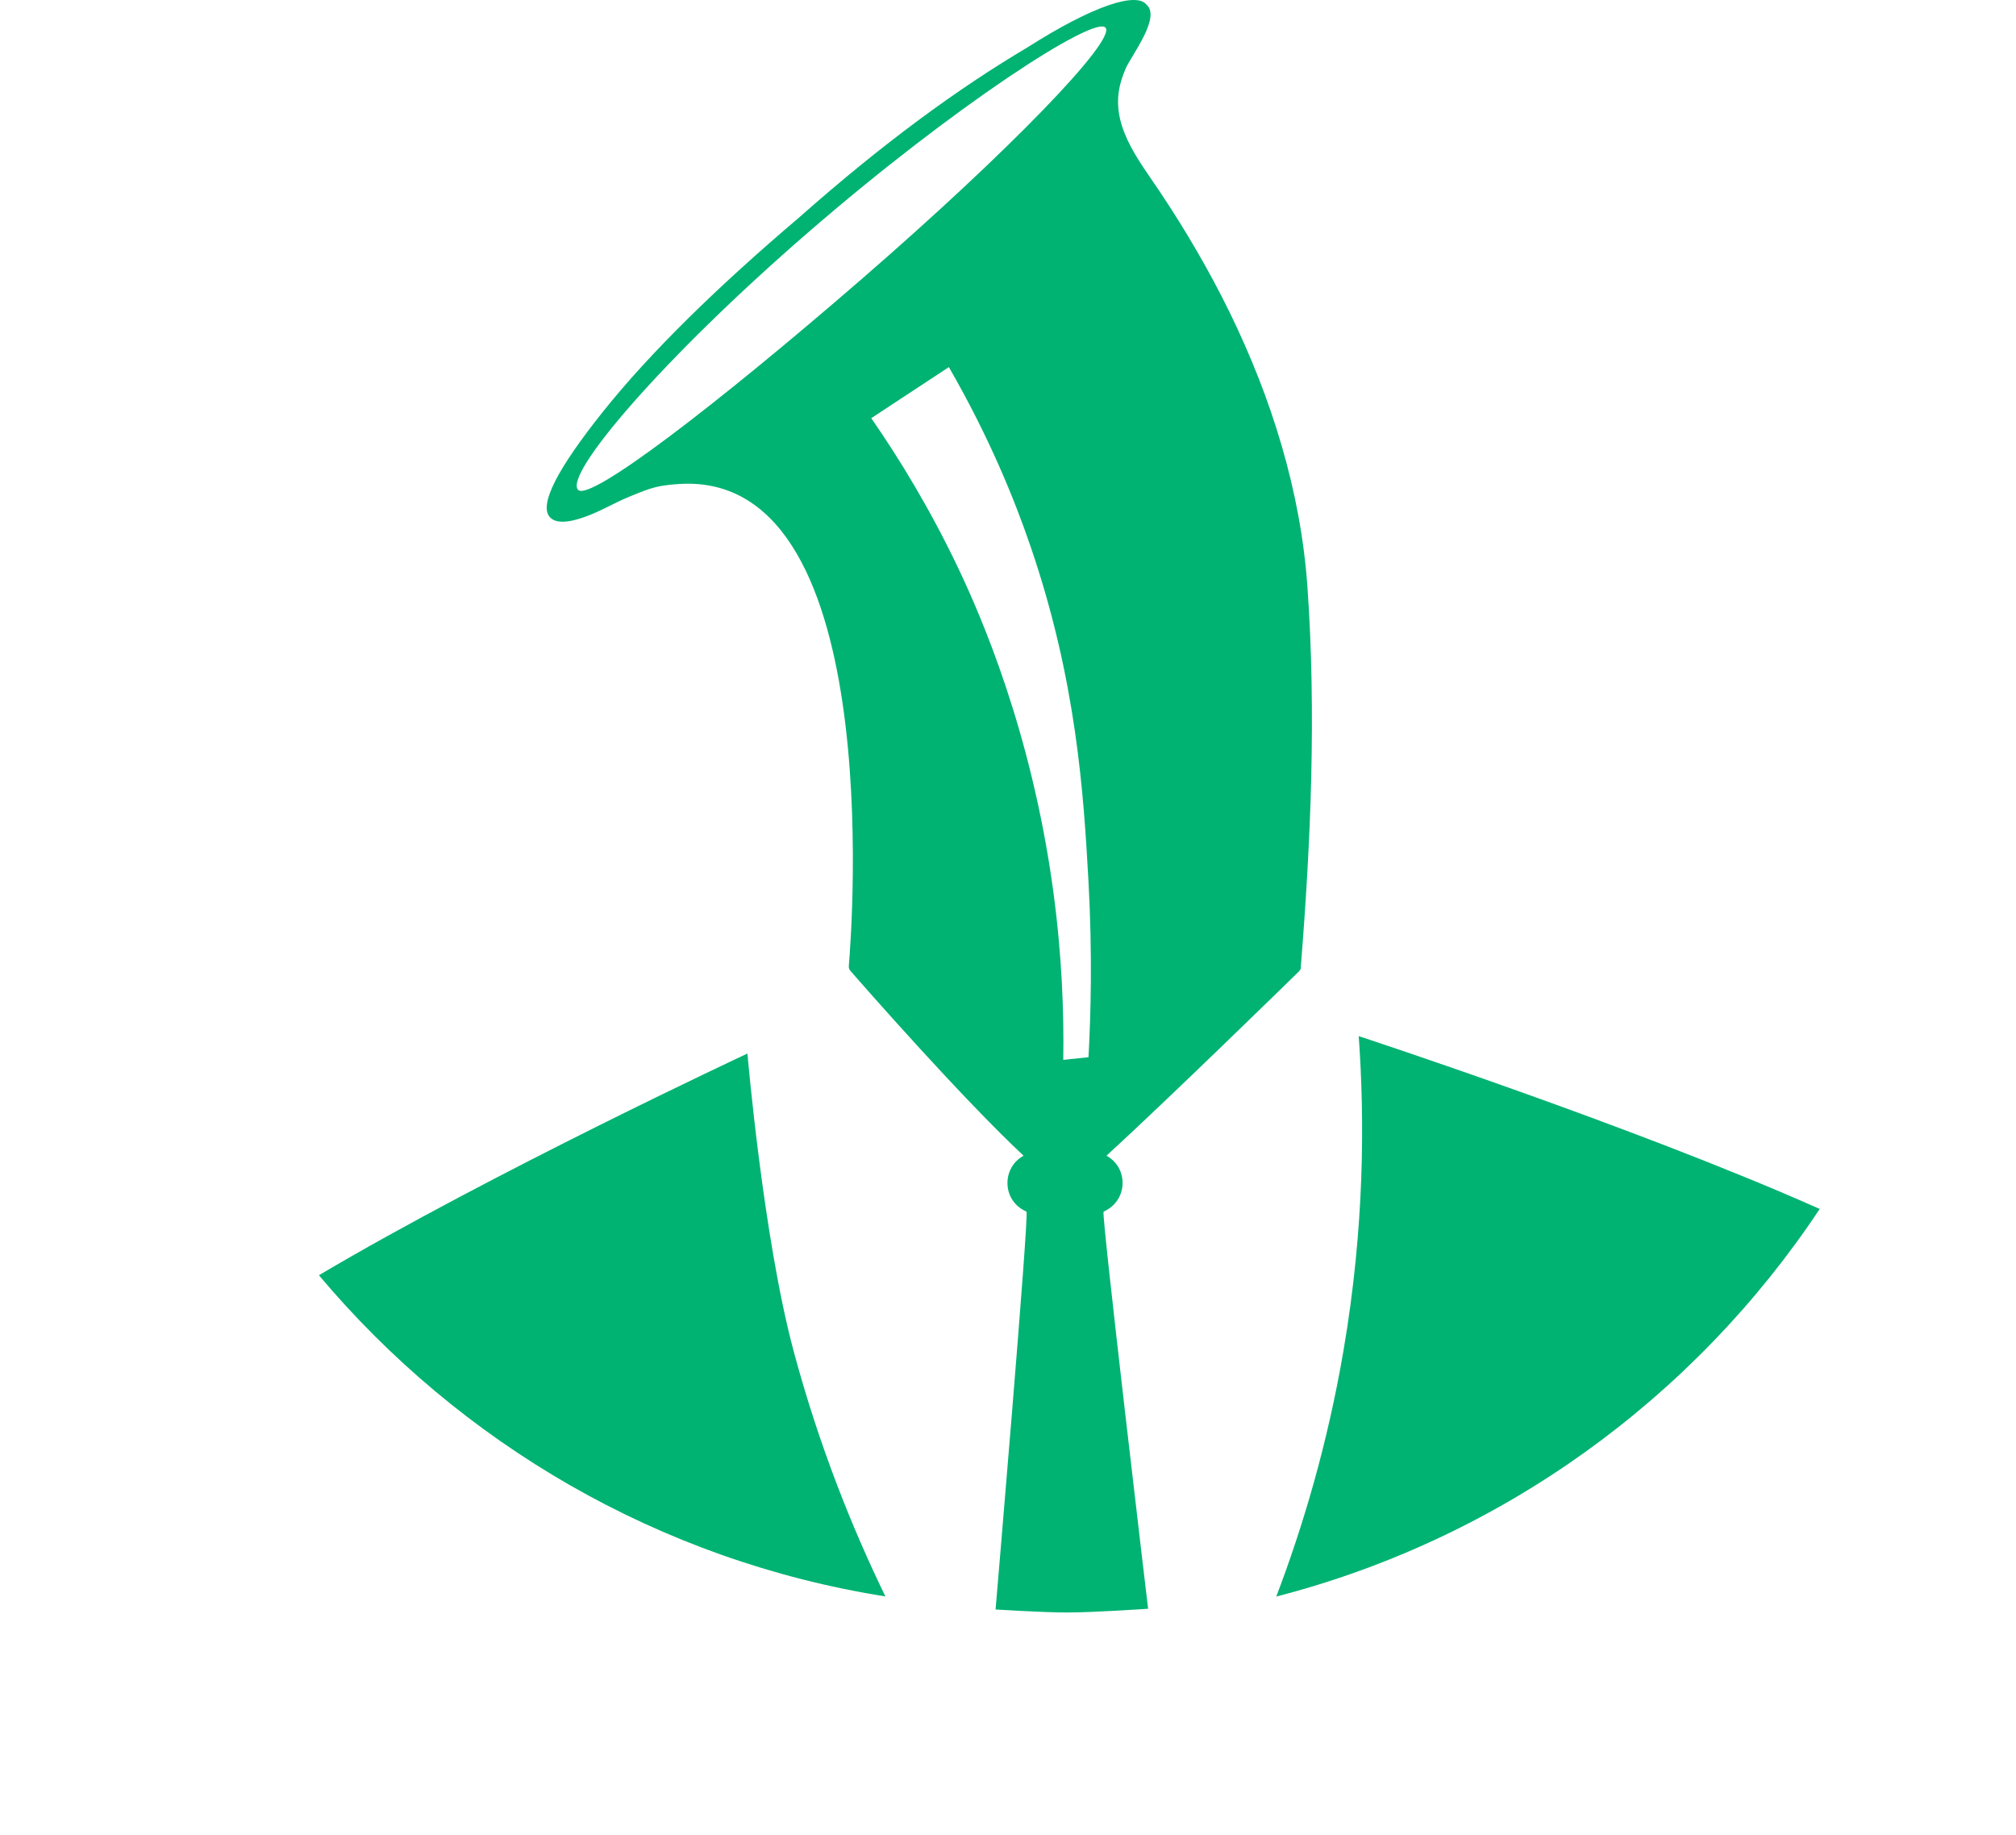
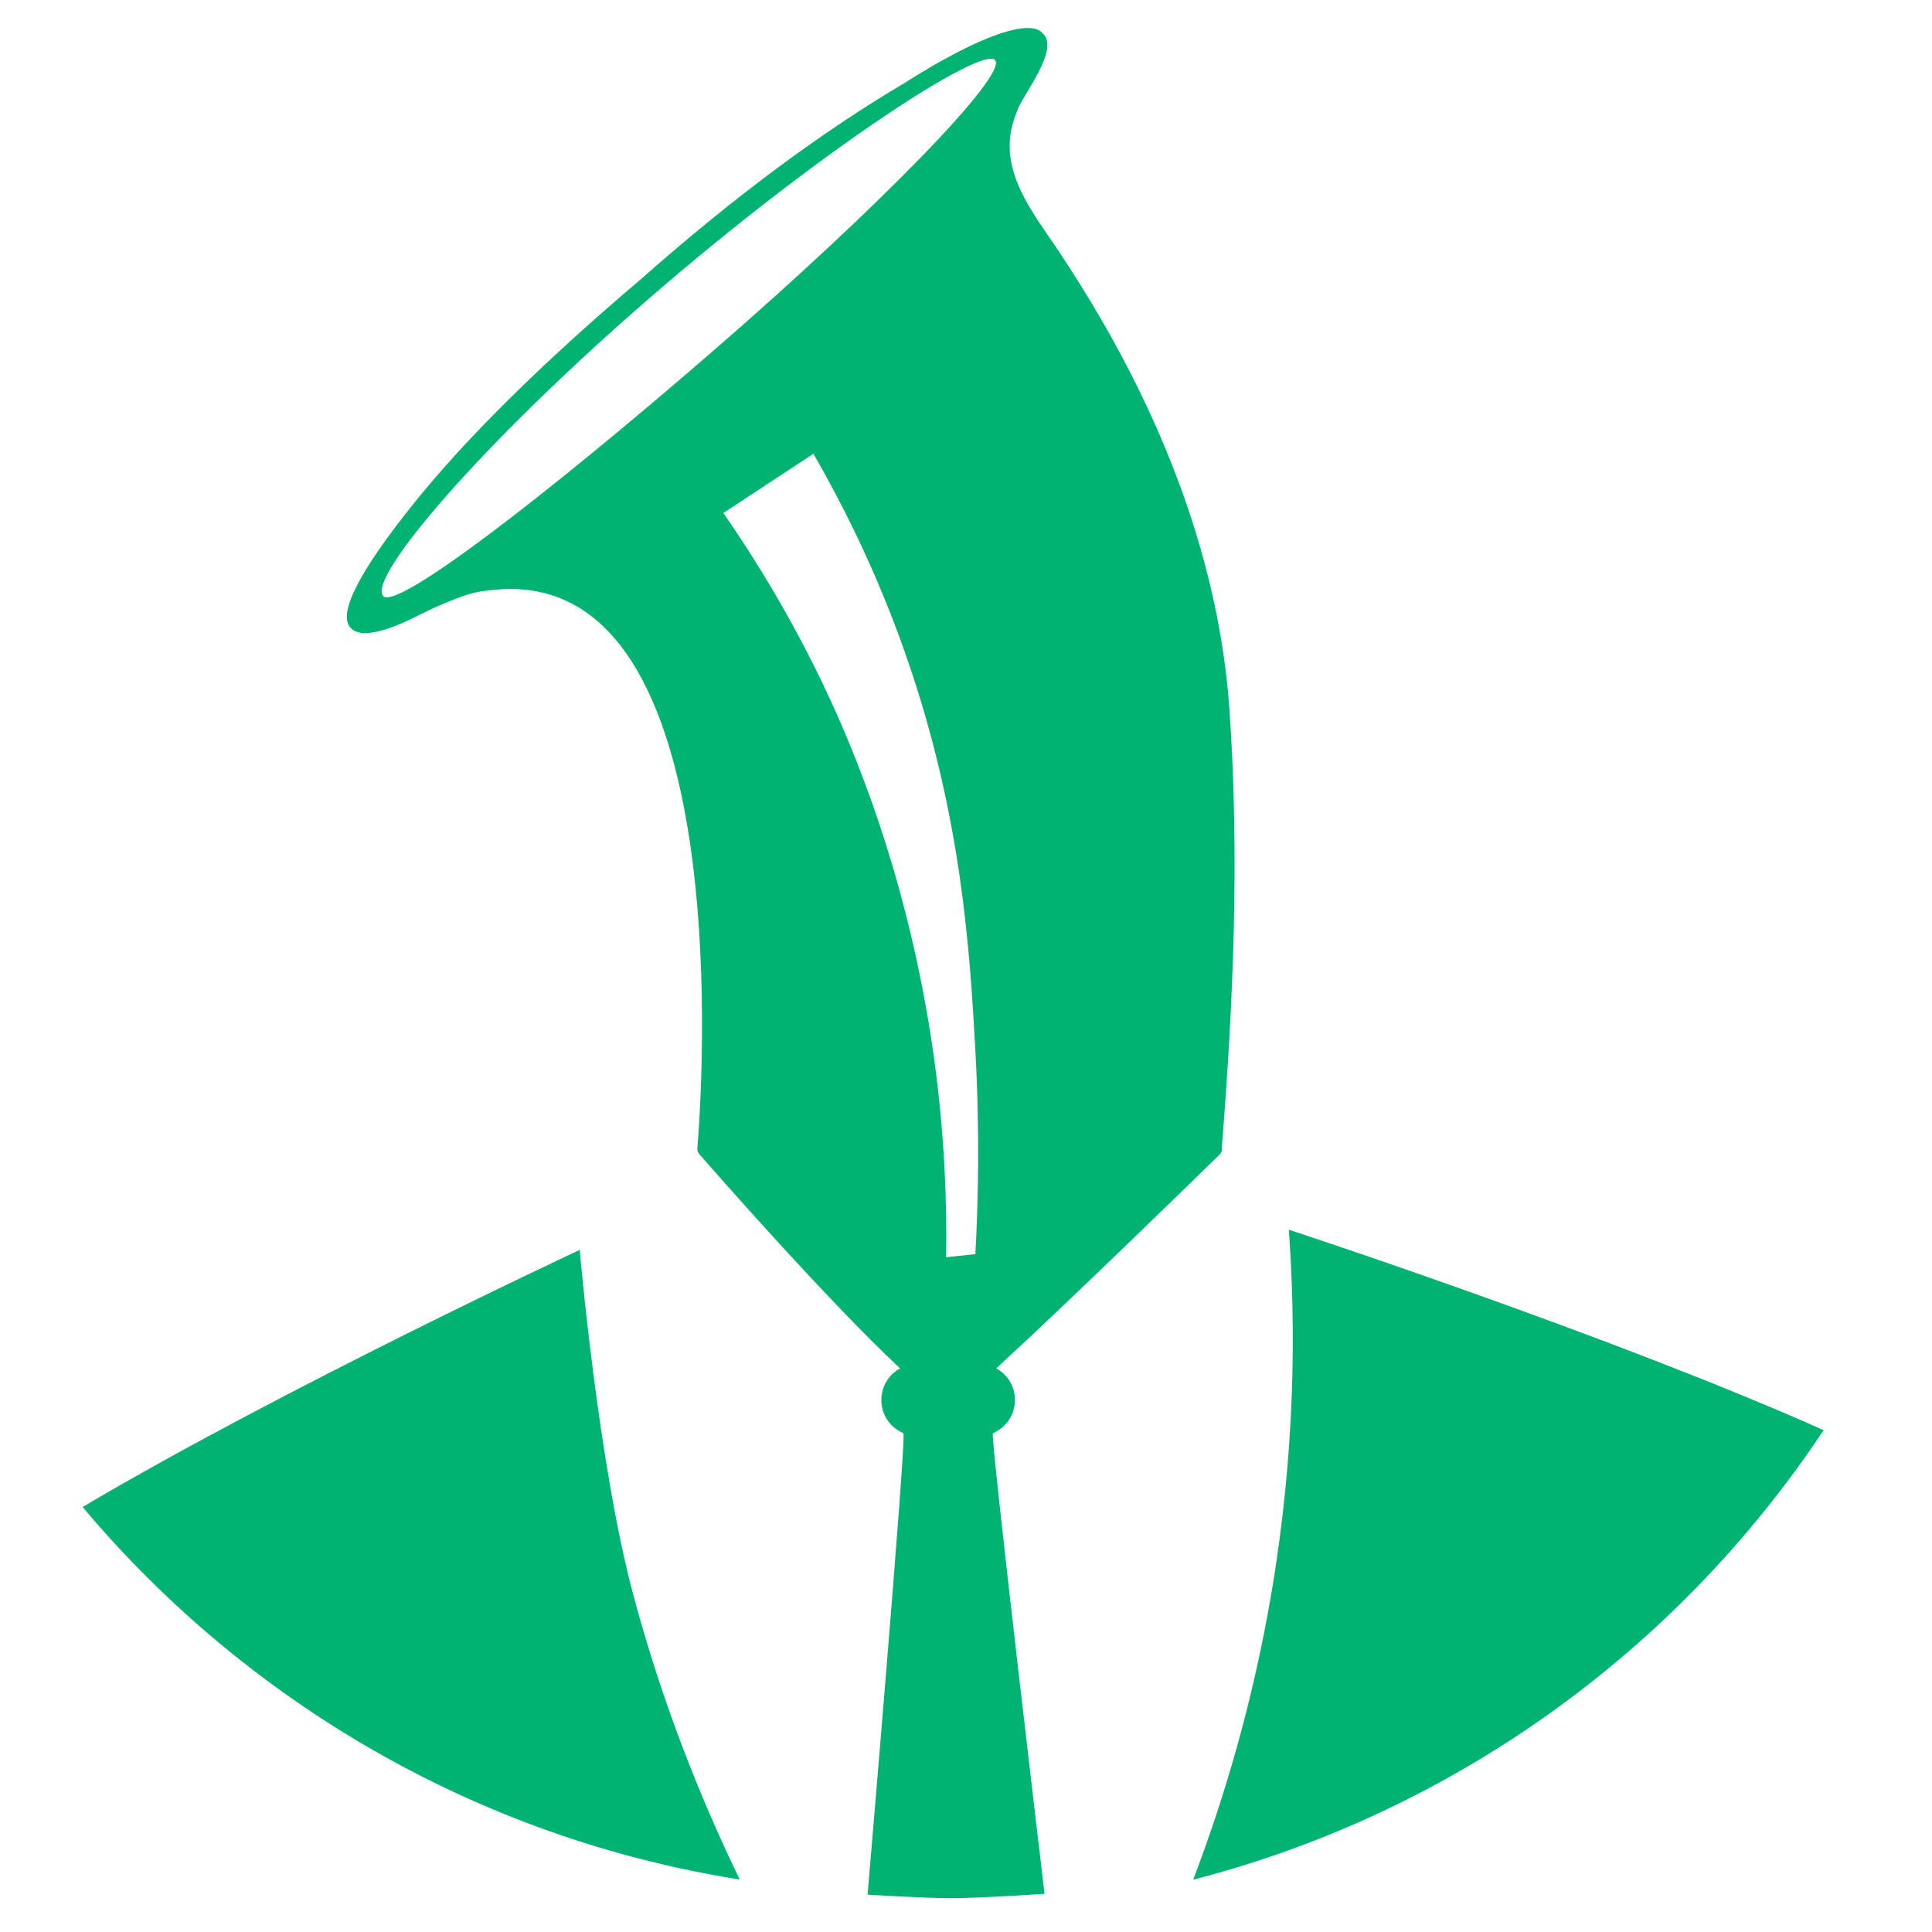
- <svg xmlns="http://www.w3.org/2000/svg" width="222" height="202" viewBox="30 0 150 152" fill="none">
+ <svg xmlns="http://www.w3.org/2000/svg" width="174" height="174" viewBox="50 -2 122 138" fill="none">
  <path d="M129.26 80.132C130.1 69.682 130.55 59.052 129.81 48.592C129.25 40.672 126.83 32.952 123.35 25.842C121.67 22.412 119.73 19.102 117.61 15.922C115.79 13.192 113.32 10.242 114.37 6.732C114.47 6.382 114.6 6.032 114.75 5.682C115.2 4.632 117.7 1.432 116.48 0.392C115.67 -0.668 112.16 0.392 106.57 3.952C100.86 7.332 94.6 11.902 87.72 17.992C80.93 23.752 75.36 29.202 71.48 34.052C67.61 38.892 66.15 41.802 67.02 42.822C67.67 43.592 69.27 43.062 70.04 42.782C71.28 42.332 72.39 41.652 73.61 41.152C75.57 40.332 76.05 40.242 77.4 40.122C94.96 38.492 92.08 76.792 91.81 80.032C91.8 80.182 91.84 80.312 91.94 80.422C93.12 81.782 101.13 90.912 106.29 95.742C104.51 96.722 104.51 99.282 106.29 100.252L106.53 100.382C106.77 100.512 103.97 133.332 103.97 133.332C103.97 133.332 107.89 133.582 109.89 133.582C112.16 133.582 116.61 133.272 116.61 133.272C116.61 133.272 112.71 100.492 112.92 100.382L113.16 100.252C114.94 99.272 114.94 96.712 113.16 95.742C118.49 90.852 127.86 81.692 129.12 80.462C129.21 80.372 129.27 80.252 129.28 80.122L129.26 80.132ZM111.66 87.582L109.58 87.802C109.64 84.032 109.49 79.182 108.72 73.602C106.91 60.462 102.71 50.922 100.88 47.072C98.56 42.202 96.04 38.062 93.67 34.642C95.81 33.232 97.95 31.822 100.1 30.412C103.49 36.292 105.57 41.472 106.85 45.212C110.69 56.392 111.27 65.842 111.67 73.042C112 79.062 111.86 84.072 111.67 87.582H111.66ZM92.87 23.122C80.8 33.582 70.34 41.582 69.38 40.582C68.17 39.332 76.36 29.712 88.43 19.262C100.5 8.802 112.17 1.242 113.08 2.292C113.98 3.342 104.94 12.662 92.87 23.122Z" fill="#00B373" />
  <path d="M83.4 87.282C83.4 87.282 62.28 97.132 47.9 105.642C59.59 119.552 76.09 129.282 94.84 132.252C92.06 126.522 89.35 119.772 87.26 112.012C84.72 102.602 83.41 87.282 83.41 87.282H83.4Z" fill="#00B373" />
  <path d="M134.06 85.822C134.56 92.762 134.54 101.692 132.8 111.882C131.47 119.662 129.43 126.482 127.23 132.262C145.92 127.442 161.87 115.802 172.26 100.152C156.95 93.332 134.05 85.832 134.05 85.832L134.06 85.822Z" fill="#00B373" />
</svg>
